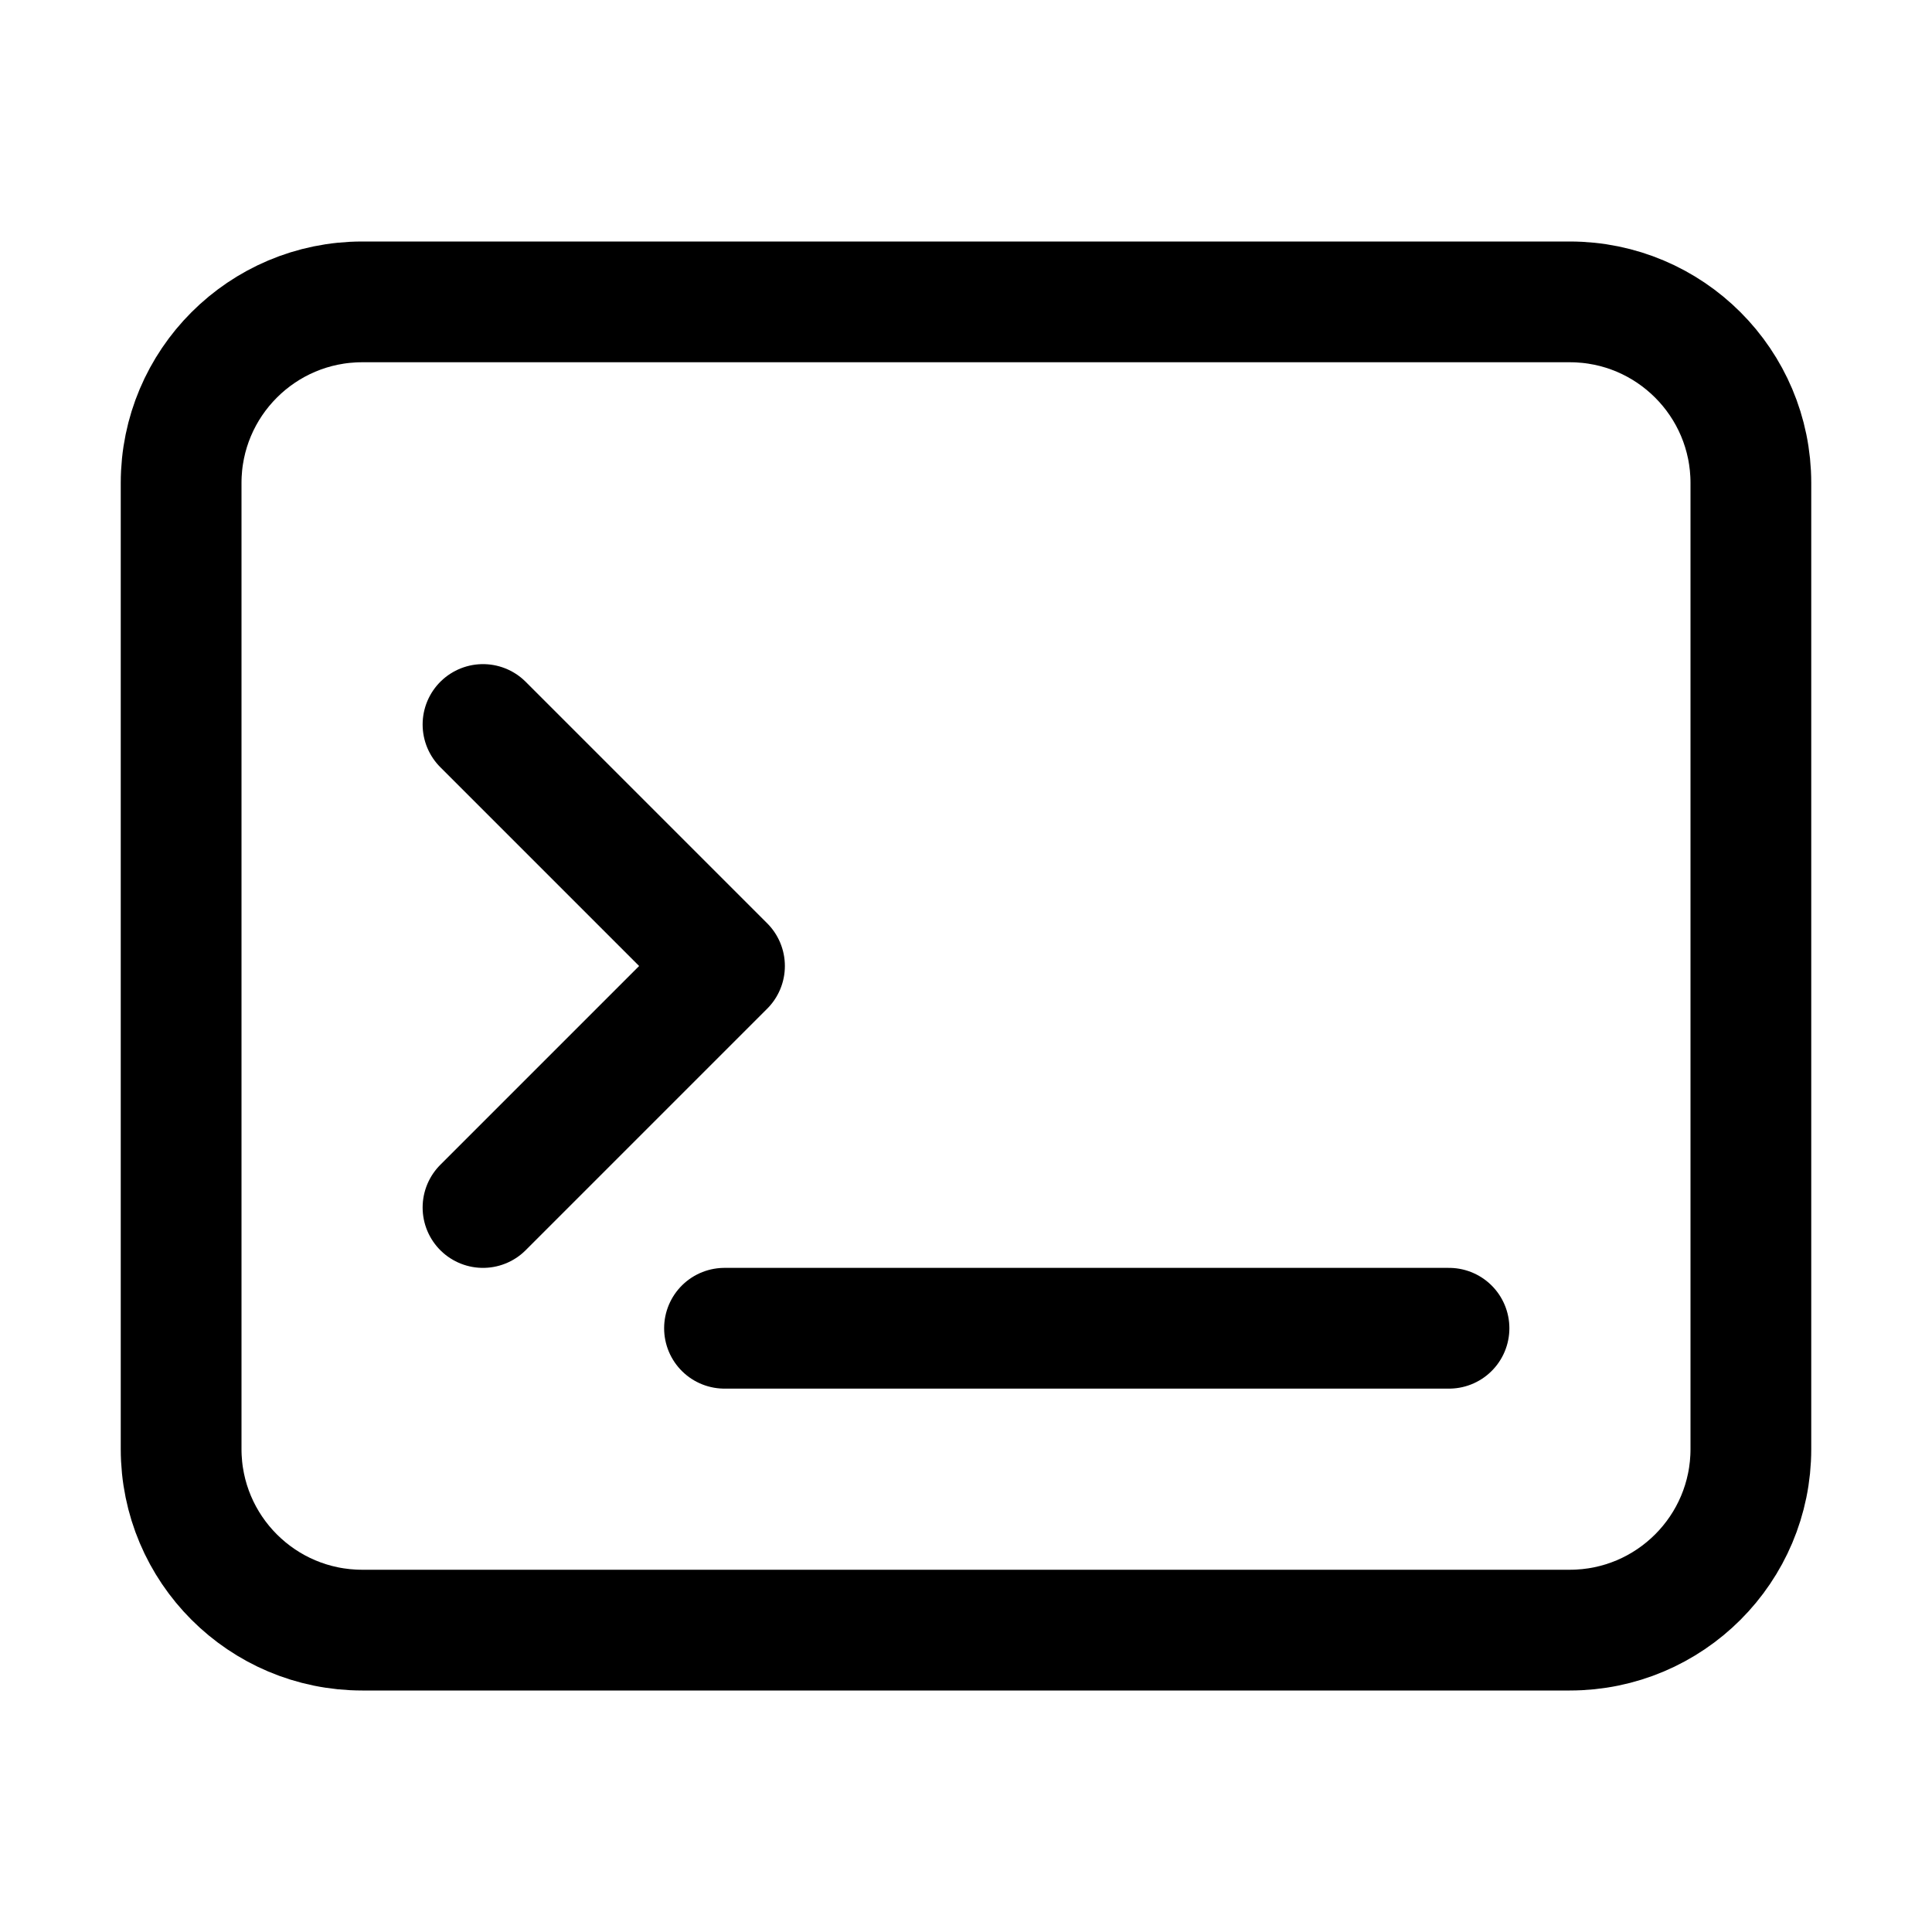
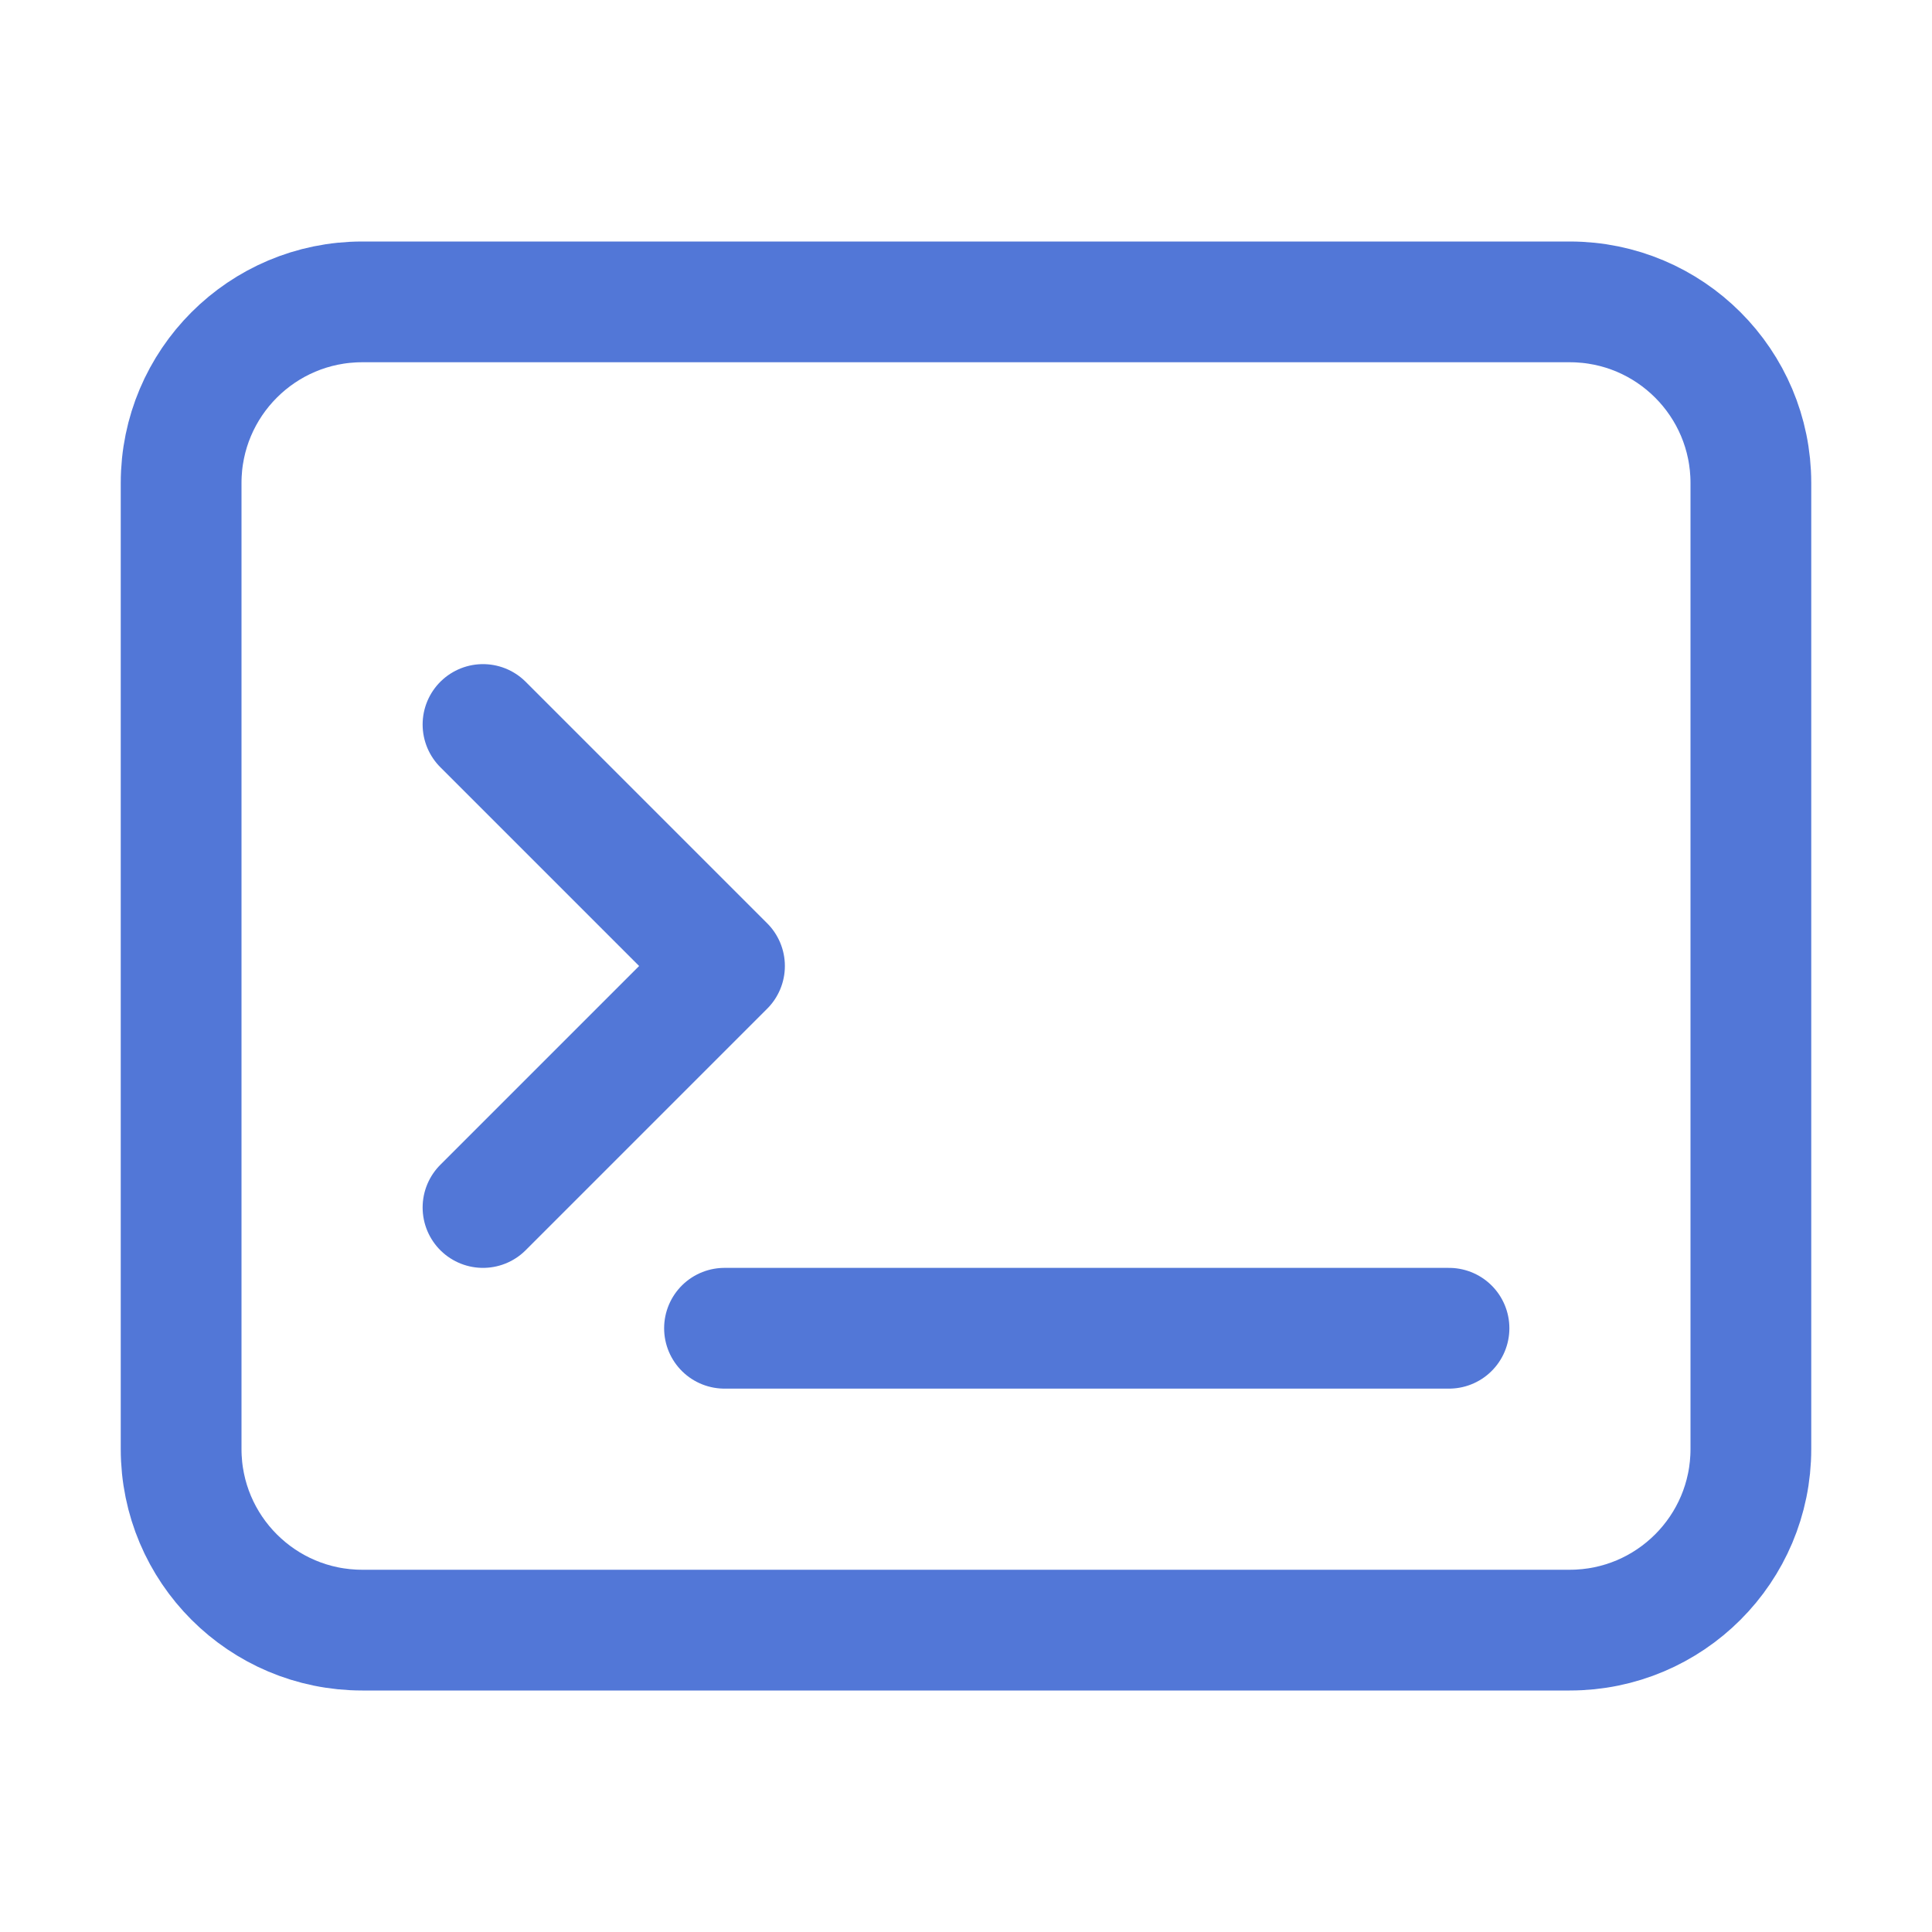
- <svg xmlns="http://www.w3.org/2000/svg" viewBox="0 0 16 16" fill="none">
-   <rect x="1.5" y="2.5" width="13" height="11" rx="1.5" stroke="currentColor" />
-   <path d="M4 6L6 8L4 10" stroke="currentColor" stroke-linecap="round" stroke-linejoin="round" />
-   <path d="M6 11H12" stroke="currentColor" stroke-linecap="round" stroke-linejoin="round" />
+ <svg xmlns="http://www.w3.org/2000/svg" width="16" height="16" viewBox="0 0 16 16" fill="none">
+   <rect x="1.5" y="2.5" width="13" height="11" rx="1.5" stroke="#5277D7" />
+   <path d="M4 6L6 8L4 10" stroke="#5277D7" stroke-linecap="round" stroke-linejoin="round" />
+   <path d="M6 11H12" stroke="#5277D7" stroke-linecap="round" stroke-linejoin="round" />
</svg>
